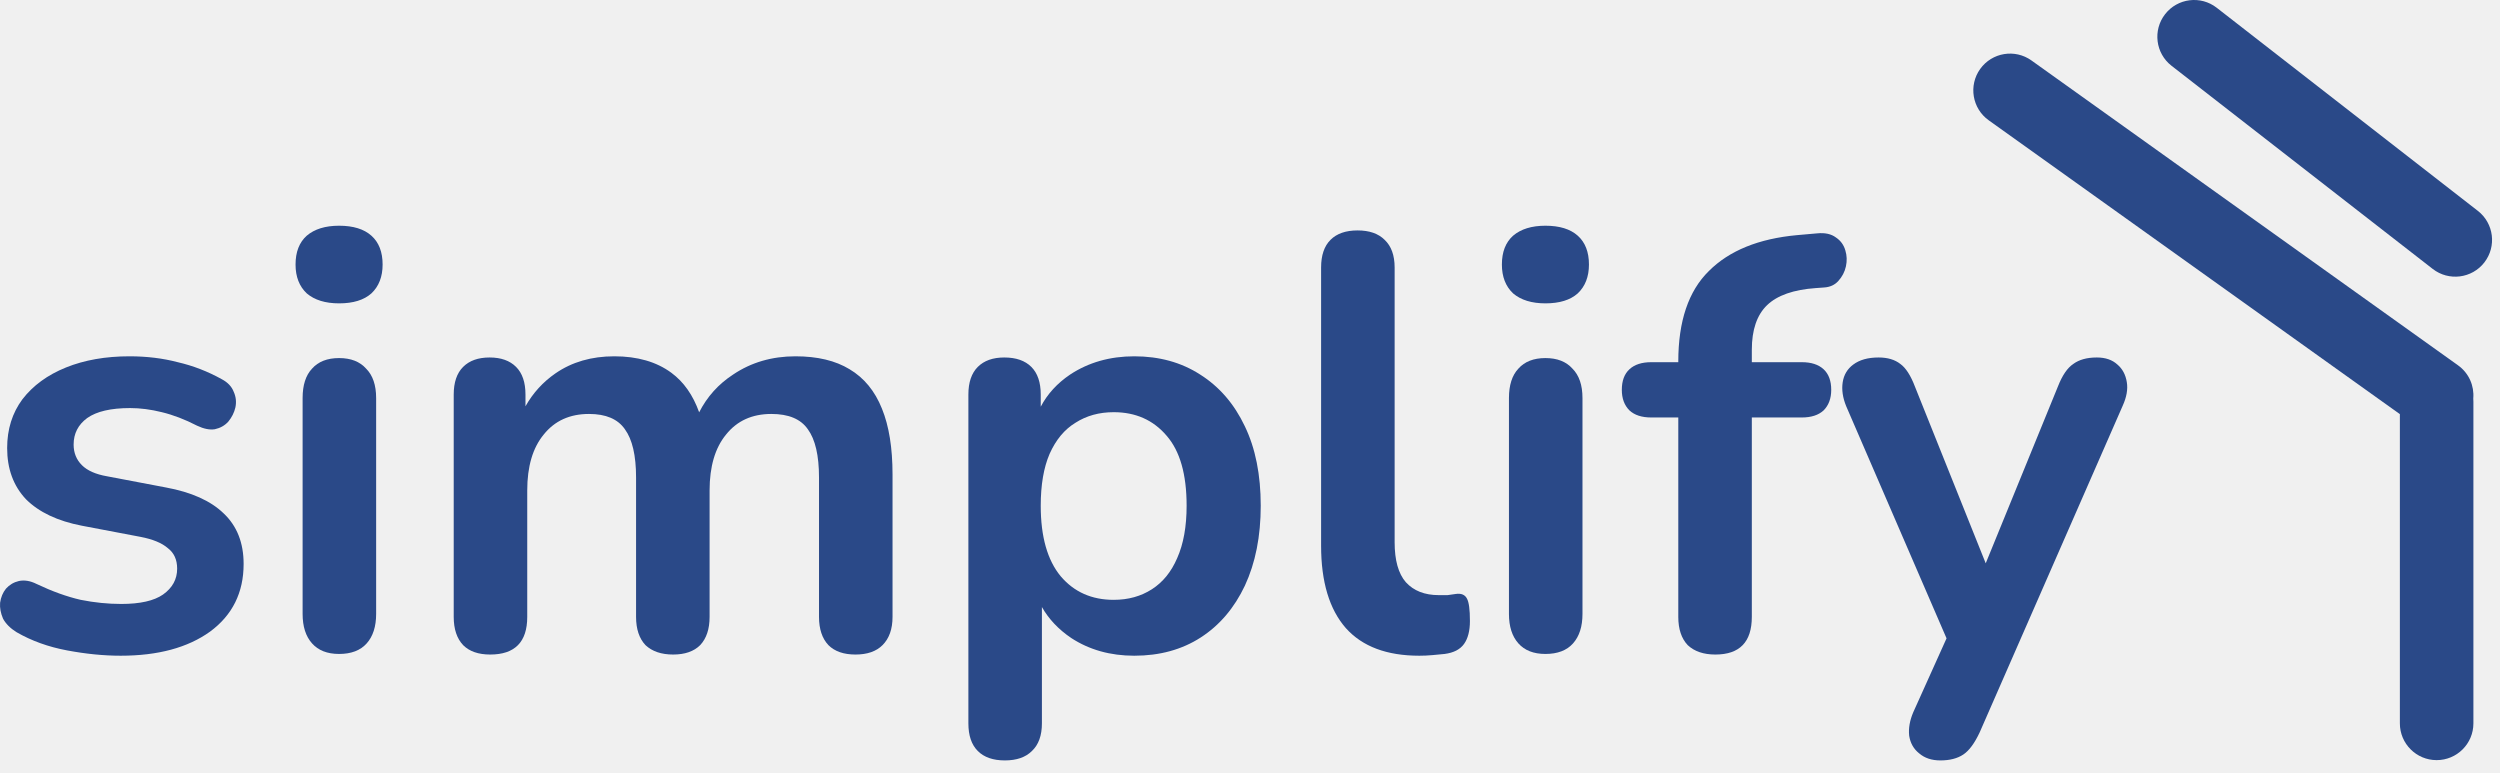
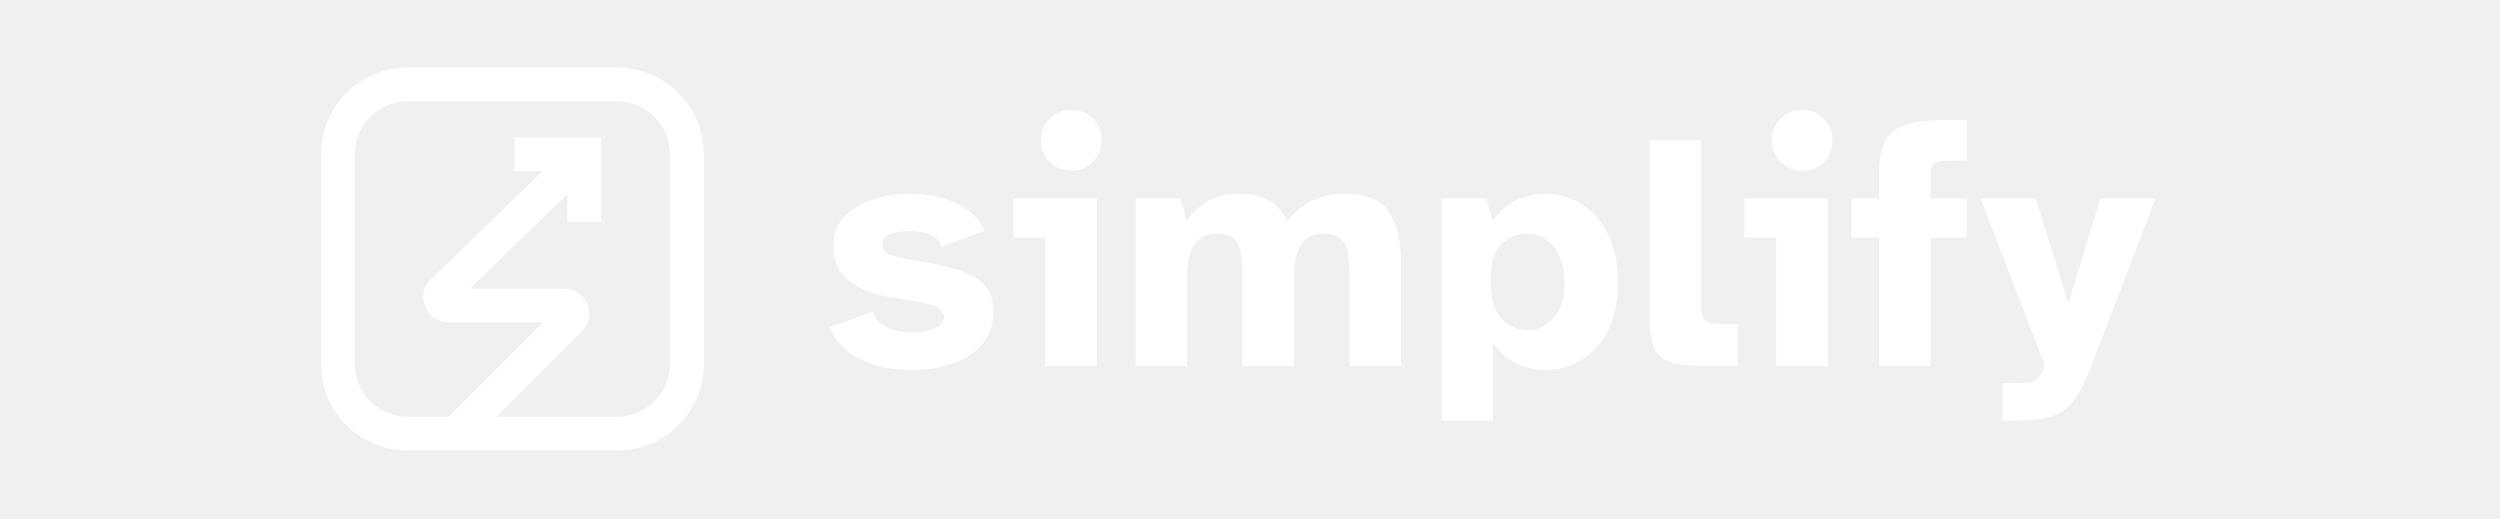
- <svg xmlns="http://www.w3.org/2000/svg" width="136" height="42" viewBox="0 0 136 42" fill="none">
-   <path d="M117.781 0.772C118.459 -0.1 119.716 -0.257 120.588 0.421L134.796 11.472C135.668 12.15 135.825 13.407 135.147 14.279C134.469 15.151 133.212 15.308 132.34 14.63L118.132 3.579C117.26 2.901 117.103 1.644 117.781 0.772Z" fill="#2A4988" />
-   <path d="M130.553 22.529L108.185 6.543C107.287 5.901 107.079 4.652 107.721 3.753C108.363 2.855 109.612 2.647 110.511 3.289L133.716 19.873C134.314 20.3 134.606 20.995 134.546 21.677C134.551 21.734 134.553 21.792 134.553 21.851V39.351C134.553 40.456 133.658 41.351 132.553 41.351C131.449 41.351 130.553 40.456 130.553 39.351V22.529Z" fill="#2A4988" />
-   <path d="M3.653 35.383C4.677 35.575 5.647 35.671 6.565 35.671C8.591 35.671 10.213 35.234 11.429 34.359C12.645 33.463 13.253 32.236 13.253 30.679C13.253 29.527 12.89 28.61 12.165 27.927C11.461 27.244 10.415 26.775 9.029 26.519L5.829 25.911C5.21 25.804 4.751 25.602 4.453 25.303C4.154 25.004 4.005 24.631 4.005 24.183C4.005 23.586 4.25 23.106 4.741 22.743C5.253 22.38 6.031 22.199 7.077 22.199C7.631 22.199 8.207 22.274 8.805 22.423C9.423 22.572 10.063 22.818 10.725 23.159C11.087 23.33 11.407 23.394 11.685 23.351C11.983 23.287 12.229 23.148 12.421 22.935C12.613 22.7 12.741 22.444 12.805 22.167C12.869 21.868 12.837 21.58 12.709 21.303C12.602 21.026 12.389 20.802 12.069 20.631C11.301 20.204 10.501 19.895 9.669 19.703C8.858 19.49 7.983 19.383 7.045 19.383C5.743 19.383 4.591 19.586 3.589 19.991C2.586 20.396 1.797 20.972 1.221 21.719C0.666 22.466 0.389 23.351 0.389 24.375C0.389 25.506 0.73 26.434 1.413 27.159C2.117 27.863 3.13 28.343 4.453 28.599L7.653 29.207C8.314 29.335 8.805 29.538 9.125 29.815C9.466 30.071 9.637 30.444 9.637 30.935C9.637 31.511 9.381 31.98 8.869 32.343C8.378 32.684 7.621 32.855 6.597 32.855C5.871 32.855 5.135 32.78 4.389 32.631C3.642 32.46 2.842 32.172 1.989 31.767C1.647 31.596 1.327 31.543 1.029 31.607C0.751 31.671 0.517 31.81 0.325 32.023C0.154 32.236 0.047 32.492 0.005 32.791C-0.017 33.068 0.037 33.356 0.165 33.655C0.314 33.932 0.559 34.178 0.901 34.391C1.711 34.86 2.629 35.191 3.653 35.383Z" fill="#2A4988" />
-   <path d="M16.974 34.999C17.315 35.383 17.806 35.575 18.446 35.575C19.107 35.575 19.608 35.383 19.95 34.999C20.291 34.615 20.462 34.082 20.462 33.399V21.655C20.462 20.951 20.28 20.418 19.918 20.055C19.576 19.671 19.086 19.479 18.446 19.479C17.806 19.479 17.315 19.671 16.974 20.055C16.632 20.418 16.462 20.951 16.462 21.655V33.399C16.462 34.082 16.632 34.615 16.974 34.999Z" fill="#2A4988" />
-   <path d="M16.686 15.959C17.112 16.322 17.699 16.503 18.446 16.503C19.214 16.503 19.8 16.322 20.206 15.959C20.611 15.575 20.814 15.052 20.814 14.391C20.814 13.708 20.611 13.186 20.206 12.823C19.8 12.46 19.214 12.279 18.446 12.279C17.699 12.279 17.112 12.46 16.686 12.823C16.28 13.186 16.078 13.708 16.078 14.391C16.078 15.052 16.28 15.575 16.686 15.959Z" fill="#2A4988" />
-   <path d="M25.194 35.095C25.535 35.436 26.026 35.607 26.666 35.607C28.01 35.607 28.682 34.924 28.682 33.559V26.679C28.682 25.378 28.98 24.364 29.578 23.639C30.175 22.892 30.997 22.519 32.042 22.519C32.959 22.519 33.61 22.796 33.994 23.351C34.399 23.906 34.602 24.78 34.602 25.975V33.559C34.602 34.22 34.773 34.732 35.114 35.095C35.477 35.436 35.978 35.607 36.618 35.607C37.258 35.607 37.748 35.436 38.09 35.095C38.431 34.732 38.602 34.22 38.602 33.559V26.679C38.602 25.378 38.901 24.364 39.498 23.639C40.095 22.892 40.916 22.519 41.962 22.519C42.901 22.519 43.562 22.796 43.946 23.351C44.351 23.906 44.554 24.78 44.554 25.975V33.559C44.554 34.22 44.724 34.732 45.066 35.095C45.407 35.436 45.898 35.607 46.538 35.607C47.178 35.607 47.669 35.436 48.01 35.095C48.373 34.732 48.554 34.22 48.554 33.559V25.815C48.554 24.364 48.362 23.17 47.978 22.231C47.594 21.271 47.007 20.556 46.218 20.087C45.45 19.618 44.468 19.383 43.274 19.383C41.994 19.383 40.863 19.714 39.882 20.375C39.081 20.897 38.466 21.582 38.034 22.43C37.699 21.492 37.195 20.775 36.522 20.279C35.711 19.682 34.676 19.383 33.418 19.383C32.181 19.383 31.114 19.692 30.218 20.311C29.539 20.779 28.995 21.377 28.586 22.102V21.463C28.586 20.802 28.415 20.3 28.074 19.959C27.733 19.618 27.253 19.447 26.634 19.447C26.015 19.447 25.535 19.618 25.194 19.959C24.852 20.3 24.682 20.802 24.682 21.463V33.559C24.682 34.22 24.852 34.732 25.194 35.095Z" fill="#2A4988" />
-   <path fill-rule="evenodd" clip-rule="evenodd" d="M53.192 40.855C53.534 41.196 54.024 41.367 54.664 41.367C55.304 41.367 55.795 41.196 56.136 40.855C56.499 40.514 56.68 40.012 56.68 39.351V33.023C57.054 33.681 57.587 34.244 58.28 34.711C59.262 35.351 60.403 35.671 61.704 35.671C63.091 35.671 64.296 35.34 65.32 34.679C66.344 34.018 67.144 33.079 67.72 31.863C68.296 30.626 68.584 29.175 68.584 27.511C68.584 25.826 68.296 24.386 67.72 23.191C67.144 21.975 66.334 21.036 65.288 20.375C64.264 19.714 63.07 19.383 61.704 19.383C60.382 19.383 59.219 19.714 58.216 20.375C57.513 20.849 56.98 21.432 56.616 22.125V21.463C56.616 20.802 56.446 20.3 56.104 19.959C55.763 19.618 55.272 19.447 54.632 19.447C54.014 19.447 53.534 19.618 53.192 19.959C52.851 20.3 52.68 20.802 52.68 21.463V39.351C52.68 40.012 52.851 40.514 53.192 40.855ZM62.664 32.055C62.067 32.439 61.374 32.631 60.584 32.631C59.39 32.631 58.43 32.204 57.704 31.351C56.979 30.476 56.616 29.196 56.616 27.511C56.616 26.38 56.776 25.442 57.096 24.695C57.438 23.927 57.907 23.362 58.504 22.999C59.102 22.615 59.795 22.423 60.584 22.423C61.779 22.423 62.739 22.85 63.464 23.703C64.19 24.535 64.552 25.804 64.552 27.511C64.552 28.642 64.382 29.591 64.04 30.359C63.72 31.106 63.262 31.671 62.664 32.055Z" fill="#2A4988" />
-   <path d="M73.212 34.167C74.108 35.17 75.441 35.671 77.212 35.671C77.447 35.671 77.681 35.66 77.916 35.639C78.15 35.618 78.374 35.596 78.588 35.575C79.079 35.511 79.43 35.33 79.644 35.031C79.857 34.732 79.964 34.316 79.964 33.783C79.964 33.164 79.91 32.759 79.804 32.567C79.697 32.354 79.495 32.268 79.196 32.311L78.748 32.375H78.268C77.5 32.375 76.903 32.14 76.476 31.671C76.07 31.202 75.868 30.476 75.868 29.495V14.551C75.868 13.89 75.686 13.388 75.324 13.047C74.983 12.706 74.492 12.535 73.852 12.535C73.212 12.535 72.721 12.706 72.38 13.047C72.038 13.388 71.868 13.89 71.868 14.551V29.687C71.868 31.65 72.316 33.143 73.212 34.167Z" fill="#2A4988" />
-   <path d="M82.599 34.999C82.94 35.383 83.431 35.575 84.071 35.575C84.732 35.575 85.233 35.383 85.575 34.999C85.916 34.615 86.087 34.082 86.087 33.399V21.655C86.087 20.951 85.905 20.418 85.543 20.055C85.201 19.671 84.711 19.479 84.071 19.479C83.431 19.479 82.94 19.671 82.599 20.055C82.257 20.418 82.087 20.951 82.087 21.655V33.399C82.087 34.082 82.257 34.615 82.599 34.999Z" fill="#2A4988" />
-   <path d="M82.311 15.959C82.737 16.322 83.324 16.503 84.071 16.503C84.839 16.503 85.425 16.322 85.831 15.959C86.236 15.575 86.439 15.052 86.439 14.391C86.439 13.708 86.236 13.186 85.831 12.823C85.425 12.46 84.839 12.279 84.071 12.279C83.324 12.279 82.737 12.46 82.311 12.823C81.905 13.186 81.703 13.708 81.703 14.391C81.703 15.052 81.905 15.575 82.311 15.959Z" fill="#2A4988" />
-   <path d="M91.811 35.095C92.174 35.436 92.675 35.607 93.315 35.607C94.638 35.607 95.299 34.924 95.299 33.559V22.711H98.019C98.531 22.711 98.925 22.583 99.203 22.327C99.48 22.05 99.619 21.676 99.619 21.207C99.619 20.716 99.48 20.343 99.203 20.087C98.925 19.831 98.531 19.703 98.019 19.703H95.299V19.031C95.299 17.943 95.576 17.132 96.131 16.599C96.686 16.066 97.571 15.756 98.787 15.671L99.235 15.639C99.555 15.618 99.811 15.5 100.003 15.287C100.216 15.052 100.355 14.786 100.419 14.487C100.483 14.188 100.472 13.9 100.387 13.623C100.301 13.324 100.131 13.09 99.875 12.919C99.619 12.727 99.278 12.652 98.851 12.695L97.763 12.791C95.672 12.983 94.072 13.634 92.963 14.743C91.853 15.831 91.299 17.474 91.299 19.671V19.703H89.827C89.315 19.703 88.92 19.831 88.643 20.087C88.365 20.343 88.227 20.716 88.227 21.207C88.227 21.676 88.365 22.05 88.643 22.327C88.92 22.583 89.315 22.711 89.827 22.711H91.299V33.559C91.299 34.22 91.469 34.732 91.811 35.095Z" fill="#2A4988" />
-   <path d="M104.403 40.983C104.701 41.239 105.085 41.367 105.555 41.367C106.067 41.367 106.483 41.26 106.803 41.047C107.123 40.834 107.421 40.428 107.699 39.831L115.475 22.071C115.688 21.602 115.763 21.175 115.699 20.791C115.635 20.386 115.464 20.066 115.187 19.831C114.909 19.575 114.536 19.447 114.067 19.447C113.533 19.447 113.107 19.564 112.787 19.799C112.467 20.012 112.189 20.418 111.955 21.015L108.023 30.644L104.179 21.047C103.944 20.428 103.677 20.012 103.379 19.799C103.08 19.564 102.685 19.447 102.195 19.447C101.619 19.447 101.16 19.575 100.819 19.831C100.499 20.066 100.307 20.386 100.243 20.791C100.179 21.196 100.243 21.634 100.435 22.103L105.892 34.726L104.083 38.743C103.891 39.191 103.816 39.618 103.859 40.023C103.923 40.428 104.104 40.748 104.403 40.983Z" fill="#2A4988" />
+ <svg xmlns="http://www.w3.org/2000/svg" width="222" height="46" viewBox="0 0 222 46" fill="none">
+   <path d="M39.317 25.871L38.274 24.793H38.274L39.317 25.871ZM51.882 13.7H53.382V12.2H51.882V13.7ZM50.605 28.375L49.555 27.303L49.55 27.308L49.544 27.314L50.605 28.375ZM36.2 9H54.8V6H36.2V9ZM59.5 13.7V32.3H62.5V13.7H59.5ZM54.8 37H36.2V40H54.8V37ZM31.5 32.3V13.7H28.5V32.3H31.5ZM36.2 37C33.604 37 31.5 34.896 31.5 32.3H28.5C28.5 36.553 31.947 40 36.2 40V37ZM59.5 32.3C59.5 34.896 57.396 37 54.8 37V40C59.053 40 62.5 36.553 62.5 32.3H59.5ZM54.8 9C57.396 9 59.5 11.104 59.5 13.7H62.5C62.5 9.447 59.053 6 54.8 6V9ZM36.2 6C31.947 6 28.5 9.447 28.5 13.7H31.5C31.5 11.104 33.604 9 36.2 9V6ZM40.361 26.948L52.926 14.777L50.839 12.623L38.274 24.793L40.361 26.948ZM49.544 27.314L39.419 37.439L41.54 39.561L51.665 29.436L49.544 27.314ZM51.882 12.2H45.702V15.2H51.882V12.2ZM50.382 13.7V19.718H53.382V13.7H50.382ZM39.825 25.624C40.517 25.624 40.858 26.466 40.361 26.948L38.274 24.793C36.835 26.187 37.822 28.624 39.825 28.624V25.624ZM50.094 28.624C49.404 28.624 49.062 27.786 49.555 27.303L51.654 29.447C53.081 28.049 52.092 25.624 50.094 25.624V28.624ZM50.094 25.624H39.825V28.624H50.094V25.624Z" fill="white" />
+   <path d="M80.92 32.86C79.18 32.86 77.67 32.54 76.39 31.9C75.13 31.26 74.21 30.32 73.63 29.08L77.5 27.67C77.72 28.29 78.14 28.76 78.76 29.08C79.4 29.38 80.15 29.53 81.01 29.53C81.75 29.53 82.4 29.42 82.96 29.2C83.54 28.96 83.83 28.61 83.83 28.15C83.83 27.83 83.66 27.56 83.32 27.34C82.98 27.12 82.38 26.94 81.52 26.8L78.85 26.35C77.41 26.11 76.24 25.62 75.34 24.88C74.44 24.14 73.99 23.15 73.99 21.91C73.99 20.87 74.3 20 74.92 19.3C75.56 18.6 76.4 18.08 77.44 17.74C78.48 17.38 79.61 17.2 80.83 17.2C82.25 17.2 83.56 17.46 84.76 17.98C85.98 18.48 86.87 19.32 87.43 20.5L83.59 21.91C83.45 21.37 83.12 21.01 82.6 20.83C82.08 20.63 81.48 20.53 80.8 20.53C79.16 20.53 78.34 20.93 78.34 21.73C78.34 22.03 78.48 22.28 78.76 22.48C79.04 22.66 79.51 22.81 80.17 22.93L82.93 23.44C84.73 23.76 86.06 24.23 86.92 24.85C87.78 25.47 88.21 26.4 88.21 27.64C88.21 28.8 87.88 29.77 87.22 30.55C86.56 31.33 85.68 31.91 84.58 32.29C83.48 32.67 82.26 32.86 80.92 32.86ZM95.124 15.16C94.384 15.16 93.744 14.9 93.204 14.38C92.684 13.84 92.424 13.2 92.424 12.46C92.424 11.7 92.684 11.06 93.204 10.54C93.744 10.02 94.384 9.76 95.124 9.76C95.884 9.76 96.524 10.02 97.044 10.54C97.564 11.06 97.824 11.7 97.824 12.46C97.824 13.2 97.564 13.84 97.044 14.38C96.524 14.9 95.884 15.16 95.124 15.16ZM92.814 32.5V21.1H89.994V17.62H97.404V32.5H92.814ZM100.837 32.5V17.62H104.827L105.397 19.6C105.737 19.04 106.297 18.5 107.077 17.98C107.857 17.46 108.797 17.2 109.897 17.2C111.077 17.2 112.017 17.41 112.717 17.83C113.437 18.25 113.967 18.87 114.307 19.69C114.887 18.87 115.617 18.25 116.497 17.83C117.397 17.41 118.367 17.2 119.407 17.2C121.307 17.2 122.617 17.74 123.337 18.82C124.057 19.88 124.417 21.42 124.417 23.44V32.5H119.857V24.58C119.857 23.88 119.817 23.24 119.737 22.66C119.657 22.08 119.457 21.62 119.137 21.28C118.817 20.92 118.287 20.74 117.547 20.74C116.627 20.74 115.957 21.07 115.537 21.73C115.117 22.37 114.907 23.34 114.907 24.64V32.5H110.317V24.58C110.317 23.88 110.277 23.24 110.197 22.66C110.137 22.08 109.947 21.62 109.627 21.28C109.327 20.92 108.817 20.74 108.097 20.74C107.157 20.74 106.467 21.08 106.027 21.76C105.607 22.44 105.397 23.43 105.397 24.73V32.5H100.837ZM128.009 37.33V17.62H131.969L132.569 19.66C133.049 18.84 133.719 18.23 134.579 17.83C135.459 17.41 136.299 17.2 137.099 17.2C138.379 17.2 139.509 17.52 140.489 18.16C141.489 18.8 142.269 19.71 142.829 20.89C143.389 22.05 143.669 23.44 143.669 25.06C143.669 26.68 143.389 28.08 142.829 29.26C142.269 30.42 141.489 31.31 140.489 31.93C139.509 32.55 138.379 32.86 137.099 32.86C136.299 32.86 135.459 32.65 134.579 32.23C133.719 31.81 133.049 31.19 132.569 30.37V37.33H128.009ZM135.659 29.32C136.539 29.32 137.299 28.96 137.939 28.24C138.599 27.52 138.929 26.46 138.929 25.06C138.929 23.7 138.599 22.64 137.939 21.88C137.299 21.12 136.539 20.74 135.659 20.74C134.759 20.74 133.979 21.06 133.319 21.7C132.679 22.34 132.359 23.43 132.359 24.97C132.359 26.49 132.679 27.6 133.319 28.3C133.979 28.98 134.759 29.32 135.659 29.32ZM151.4 32.5C150.18 32.5 149.21 32.4 148.49 32.2C147.77 31.98 147.25 31.57 146.93 30.97C146.63 30.35 146.48 29.46 146.48 28.3V12.46H151.04V27.1C151.04 27.8 151.18 28.26 151.46 28.48C151.74 28.68 152.26 28.78 153.02 28.78H154.31V32.5H151.4ZM160.043 15.16C159.303 15.16 158.663 14.9 158.123 14.38C157.603 13.84 157.343 13.2 157.343 12.46C157.343 11.7 157.603 11.06 158.123 10.54C158.663 10.02 159.303 9.76 160.043 9.76C160.803 9.76 161.443 10.02 161.963 10.54C162.483 11.06 162.743 11.7 162.743 12.46C162.743 13.2 162.483 13.84 161.963 14.38C161.443 14.9 160.803 15.16 160.043 15.16ZM157.733 32.5V21.1H154.913V17.62H162.323V32.5H157.733ZM166.866 32.5V21.1H164.406V17.62H166.866V15.19C166.866 14.01 167.066 13.09 167.466 12.43C167.866 11.77 168.486 11.31 169.326 11.05C170.166 10.79 171.256 10.66 172.596 10.66H174.666V14.26H173.406C172.606 14.26 172.076 14.34 171.816 14.5C171.556 14.66 171.426 15.03 171.426 15.61V17.62H174.666V21.1H171.426V32.5H166.866ZM177.822 37.33V34.03H178.722C179.402 34.03 179.912 34 180.252 33.94C180.592 33.88 180.852 33.73 181.032 33.49C181.232 33.27 181.412 32.91 181.572 32.41L175.872 17.62H180.762L183.672 26.92L186.522 17.62H191.412L185.712 32.5C185.232 33.76 184.742 34.74 184.242 35.44C183.762 36.14 183.142 36.63 182.382 36.91C181.622 37.19 180.592 37.33 179.292 37.33H177.822Z" fill="white" />
</svg>
